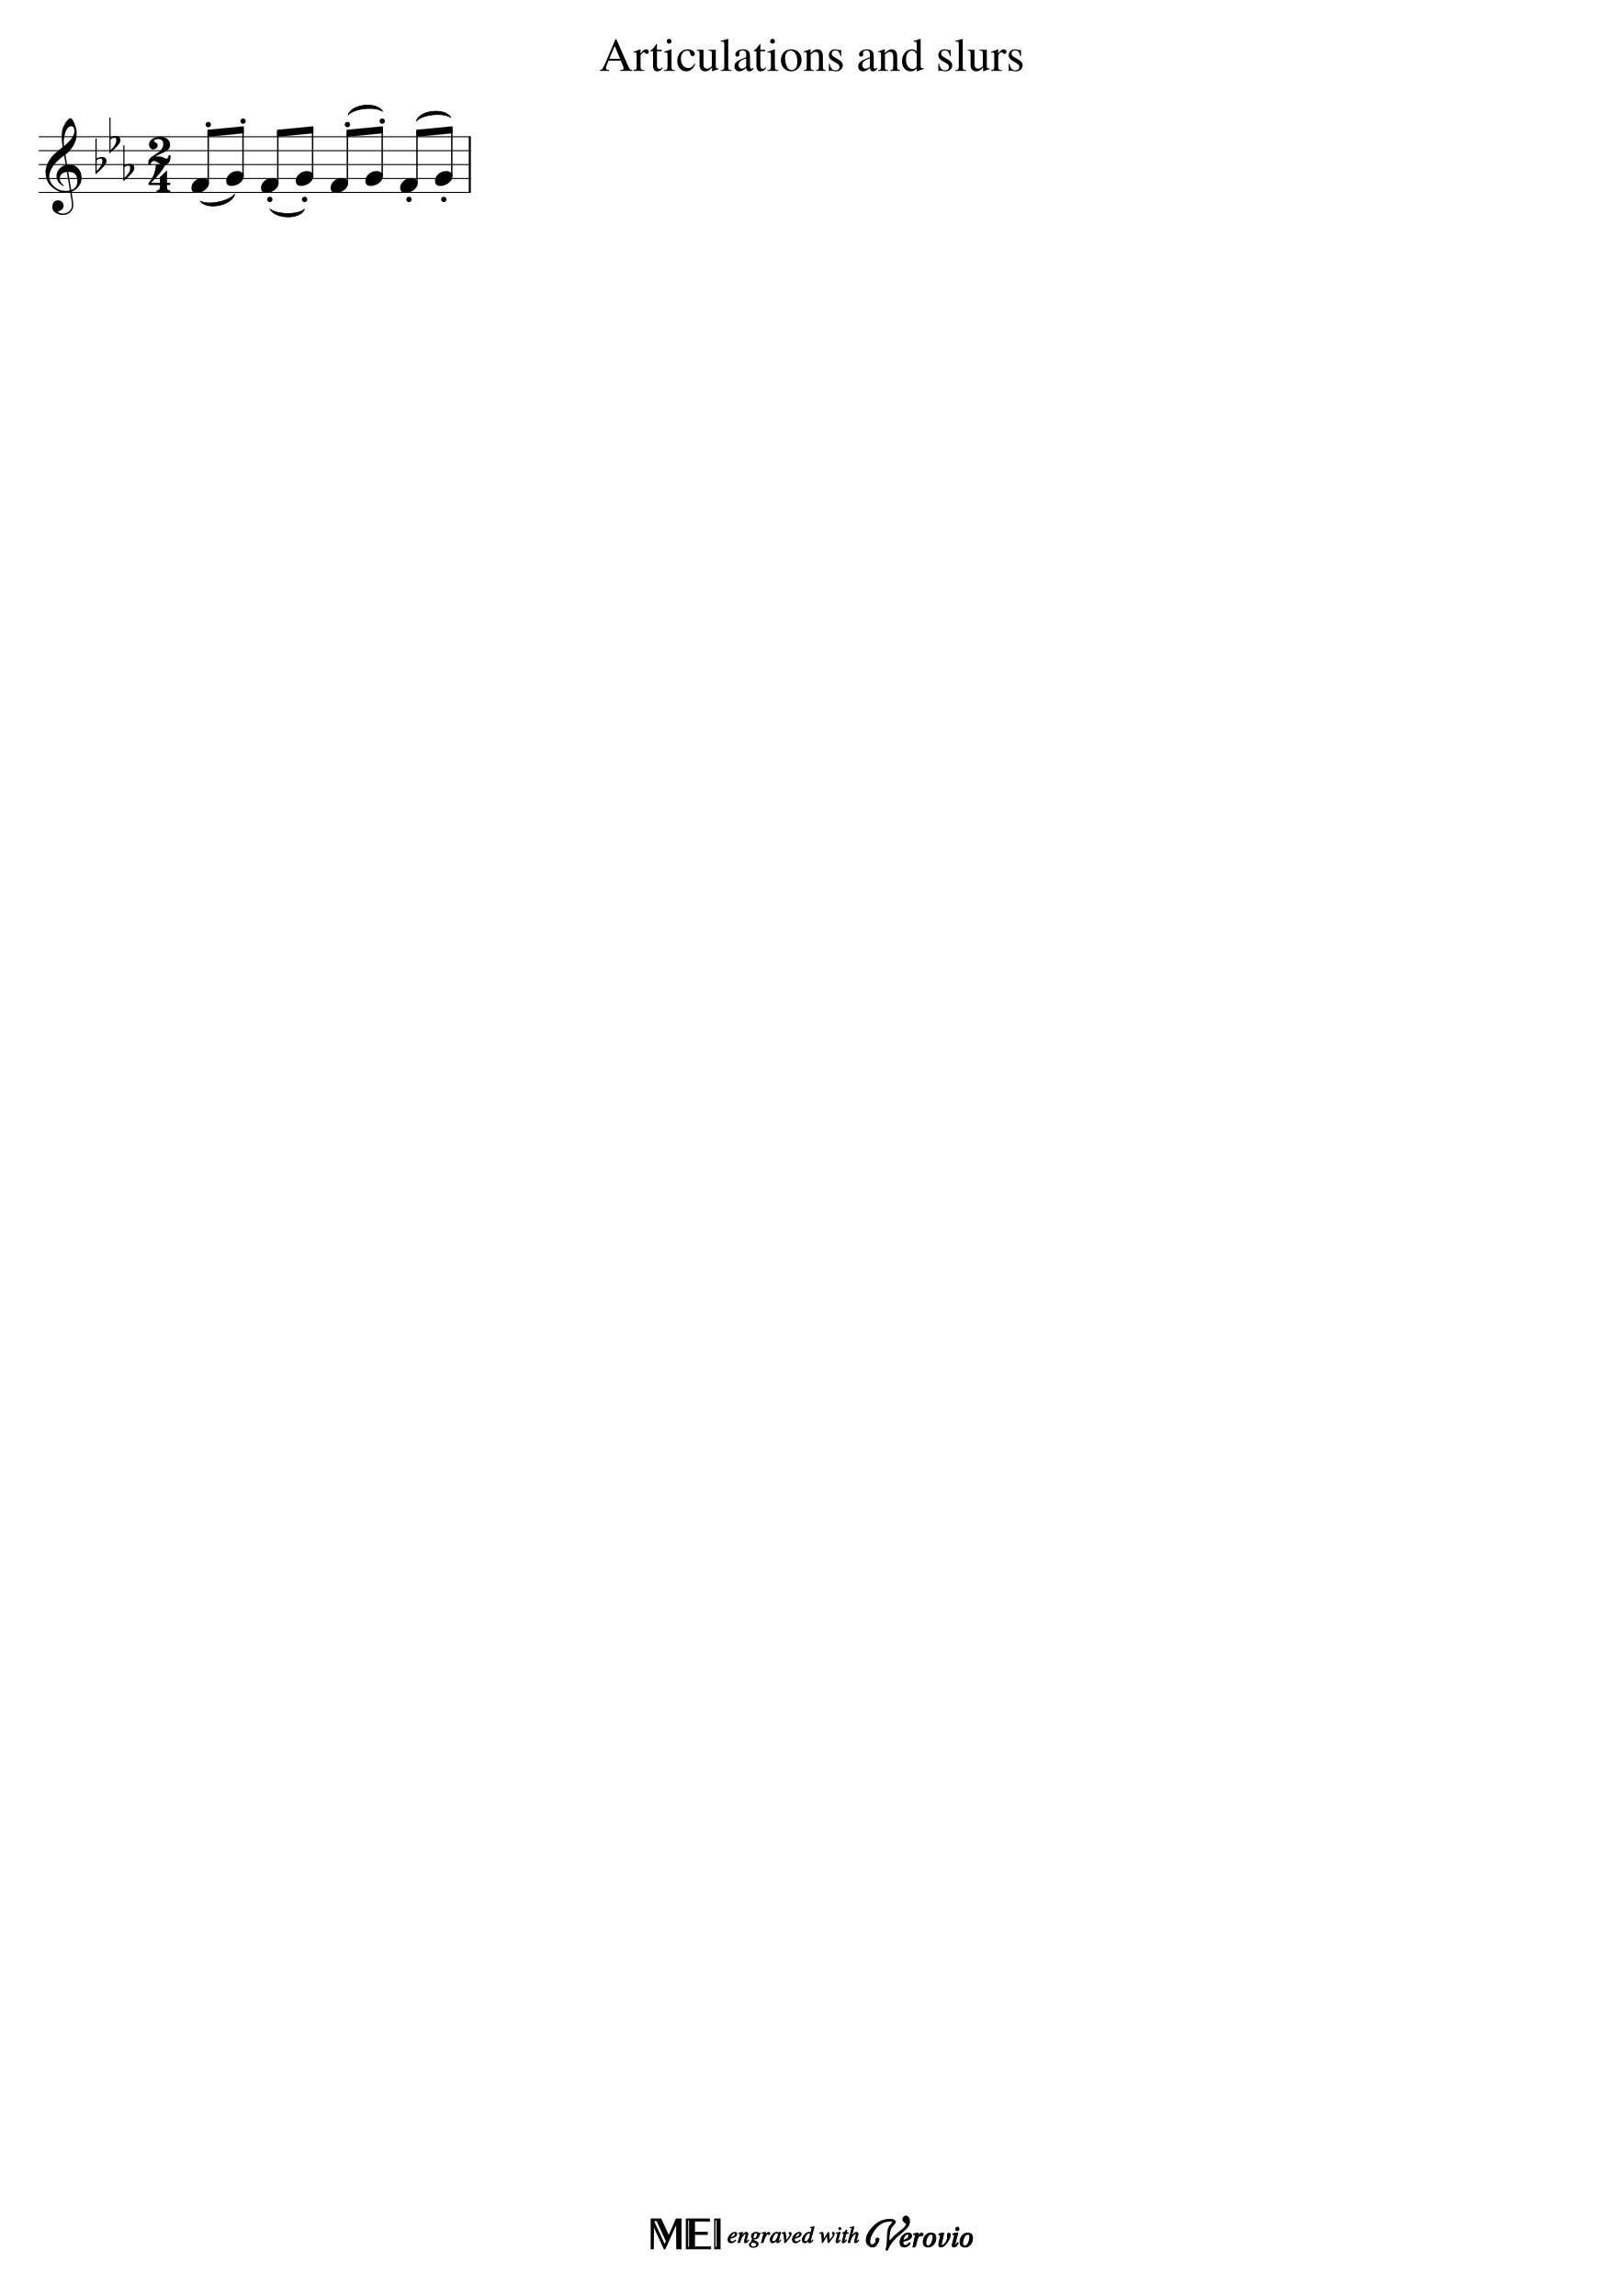
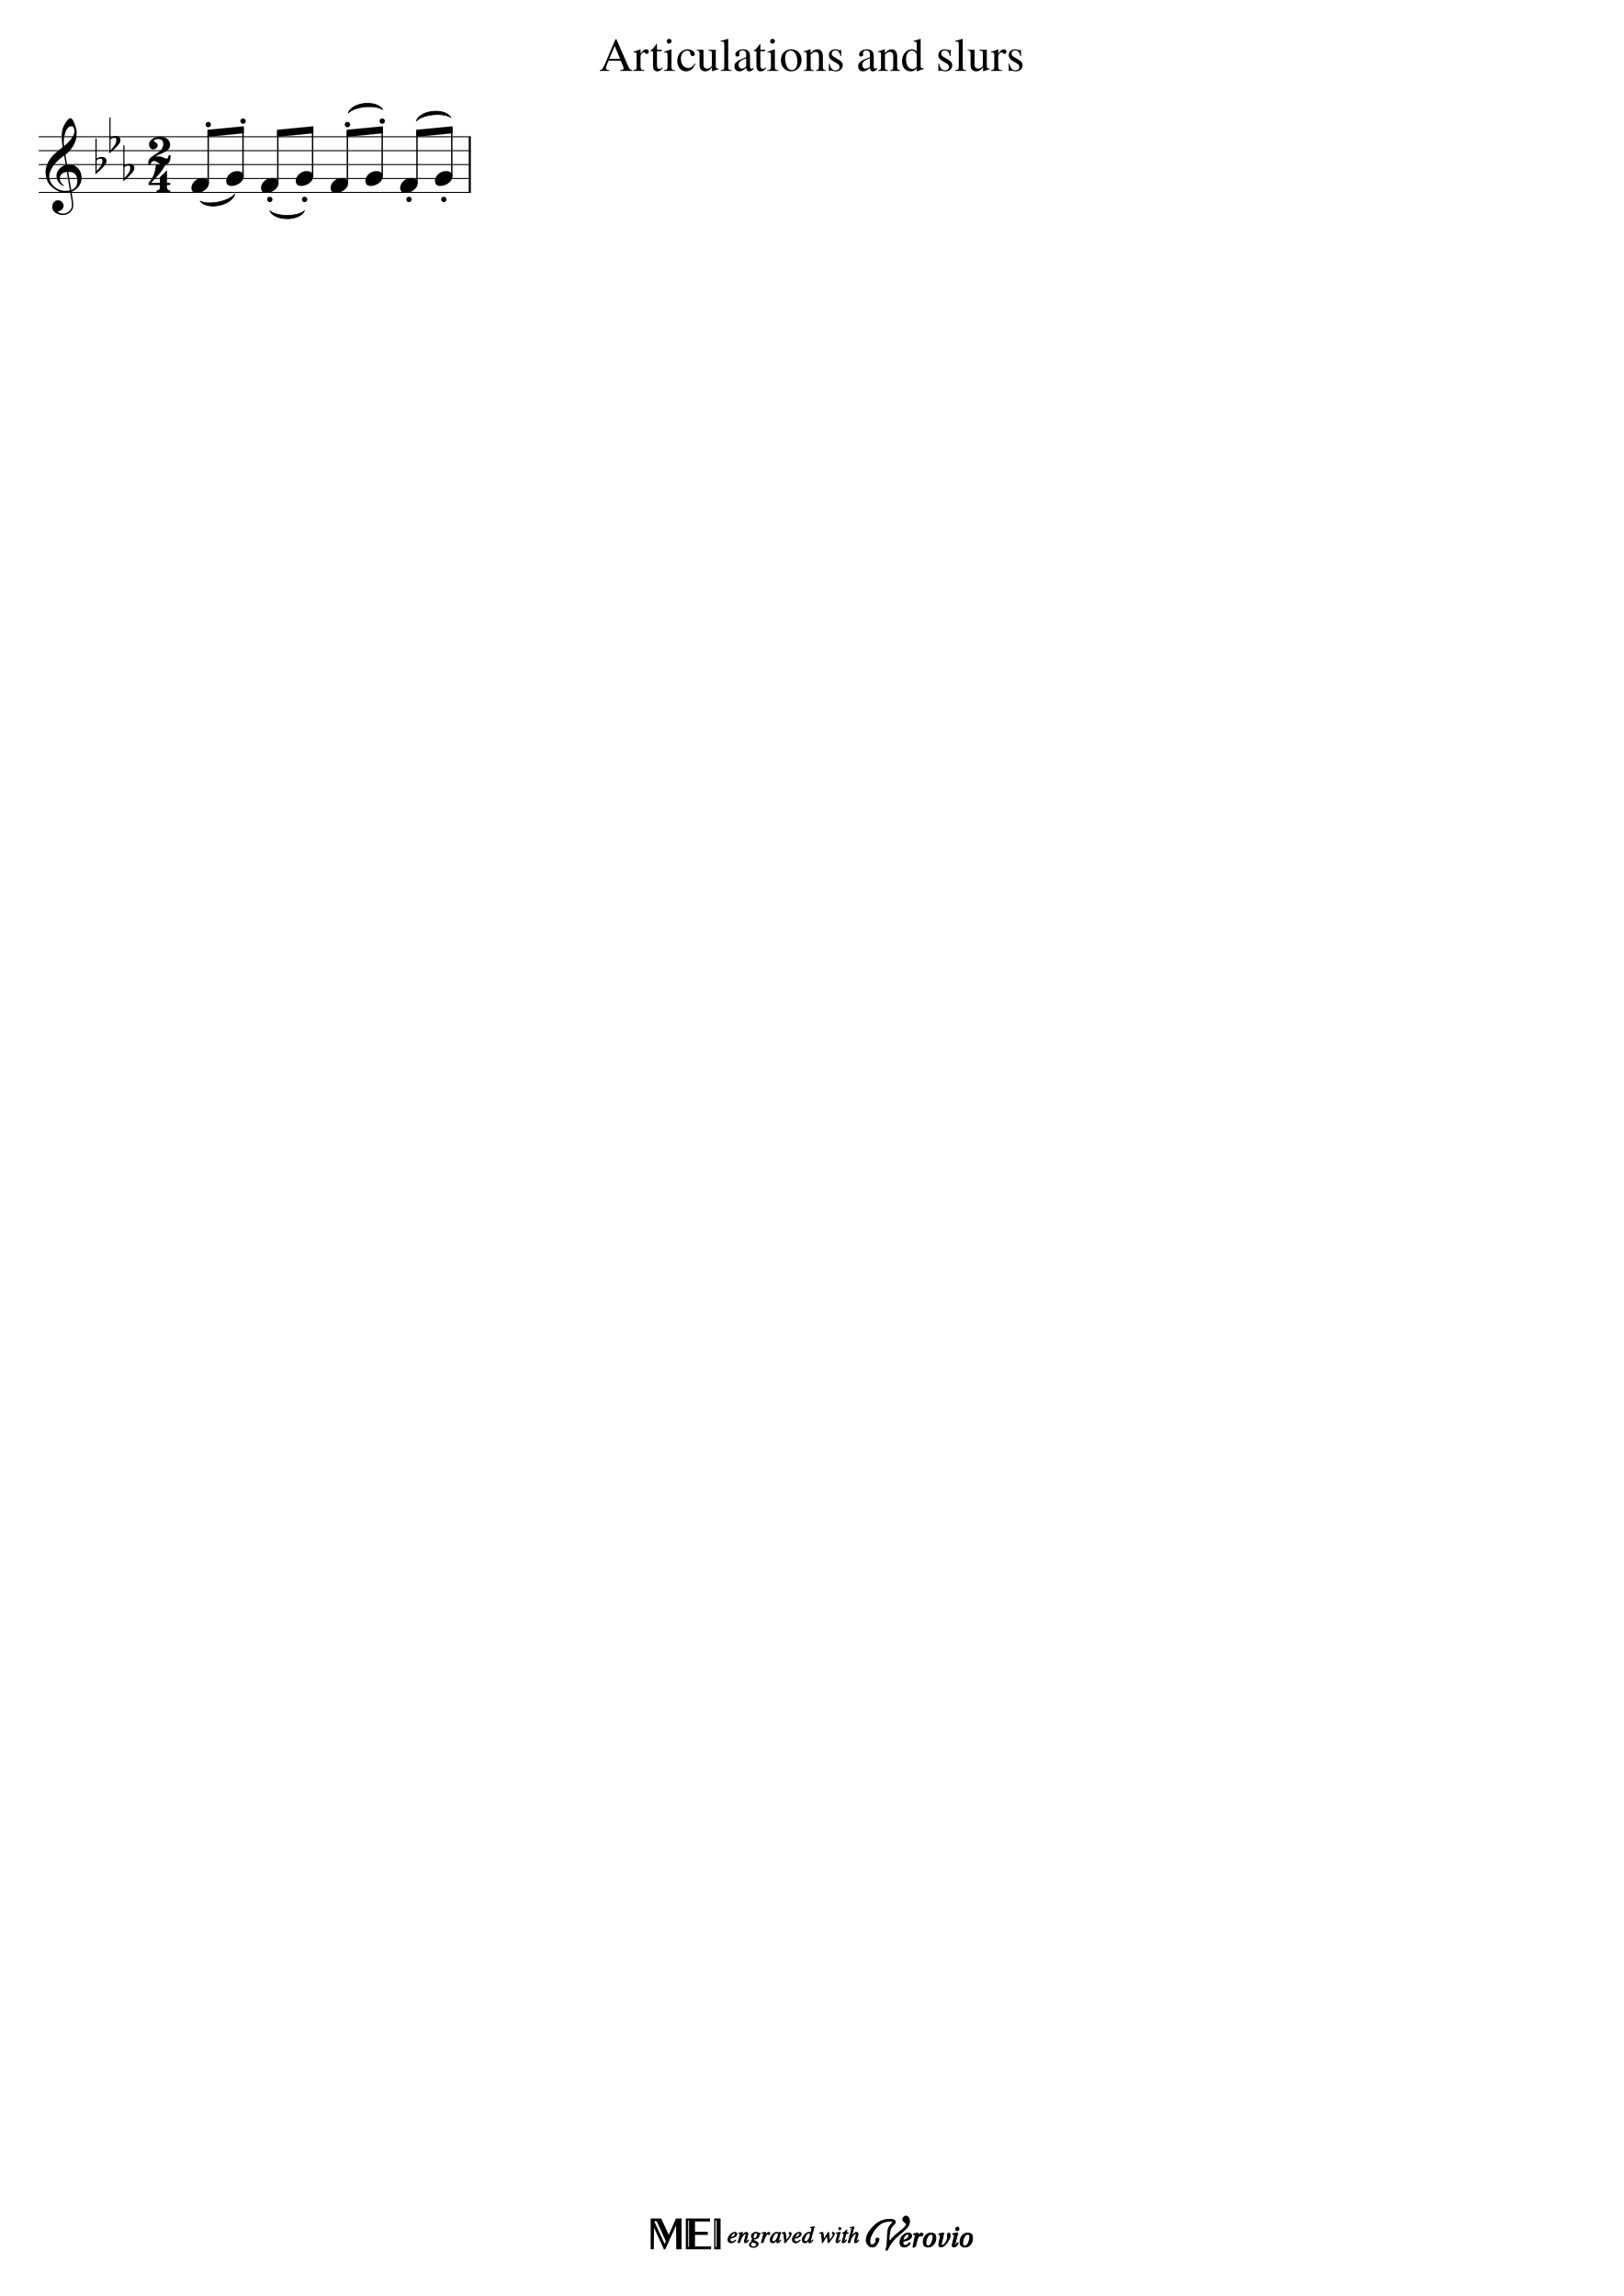
<svg xmlns="http://www.w3.org/2000/svg" xmlns:xlink="http://www.w3.org/1999/xlink" width="2100px" height="2970px" version="1.1" overflow="visible" id="docid">
  <defs>
    <g id="E050-docid">
      <path transform="scale(1,-1)" d="M441 -245c-23 -4 -48 -6 -76 -6c-59 0 -102 7 -130 20c-88 42 -150 93 -187 154c-26 44 -43 103 -48 176c0 6 -1 13 -1 19c0 54 15 111 45 170c29 57 65 106 110 148s96 85 153 127c-3 16 -8 46 -13 92c-4 43 -5 73 -5 89c0 117 16 172 69 257c34 54 64 82 89 82 c21 0 43 -30 69 -92s39 -115 41 -159v-15c0 -109 -21 -162 -67 -241c-13 -20 -63 -90 -98 -118c-13 -9 -25 -19 -37 -29l31 -181c8 1 18 2 28 2c58 0 102 -12 133 -35c59 -43 92 -104 98 -184c1 -7 1 -15 1 -22c0 -123 -87 -209 -181 -248c8 -57 17 -110 25 -162 c5 -31 6 -58 6 -80c0 -30 -5 -53 -14 -70c-35 -64 -88 -99 -158 -103c-5 0 -11 -1 -16 -1c-37 0 -72 10 -108 27c-50 24 -77 59 -80 105v11c0 29 7 55 20 76c18 28 45 42 79 44h6c49 0 93 -42 97 -87v-9c0 -51 -34 -86 -105 -106c17 -24 51 -36 102 -36c62 0 116 43 140 85 c9 16 13 41 13 74c0 20 -1 42 -5 67c-8 53 -18 106 -26 159zM461 939c-95 0 -135 -175 -135 -286c0 -24 2 -48 5 -71c50 39 92 82 127 128c40 53 60 100 60 140v8c-4 53 -22 81 -55 81h-2zM406 119l54 -326c73 25 110 78 110 161c0 7 0 15 -1 23c-7 95 -57 142 -151 142h-12 zM382 117c-72 -2 -128 -47 -128 -120v-7c2 -46 43 -99 75 -115c-3 -2 -7 -5 -10 -10c-70 33 -116 88 -123 172v11c0 68 44 126 88 159c23 17 49 29 78 36l-29 170c-21 -13 -52 -37 -92 -73c-50 -44 -86 -84 -109 -119c-45 -69 -67 -130 -67 -182v-13c5 -68 35 -127 93 -176 s125 -73 203 -73c25 0 50 3 75 9c-19 111 -36 221 -54 331z" />
    </g>
    <g id="E260-docid">
      <path transform="scale(1,-1)" d="M20 110c32 16 54 27 93 27c26 0 35 -3 54 -13c13 -7 24 -20 27 -38l4 -25c0 -28 -16 -57 -45 -89c-23 -25 -39 -44 -65 -68l-88 -79v644h20v-359zM90 106c-32 0 -48 -10 -70 -29v-194c31 31 54 59 71 84c21 32 32 59 32 84c0 9 1 16 1 20c0 14 -3 21 -11 30l-8 3z" />
    </g>
    <g id="E082-docid">
      <path transform="scale(1,-1)" d="M124 -185c-18 0 -55 -14 -65 -65h-36l-3 30c0 25 6 45 18 63c11 19 22 30 39 43l121 82l37 29c15 11 27 29 38 54c12 24 18 47 18 70c0 40 -19 88 -94 88c-25 0 -32 0 -50 -8c-14 -5 -23 -12 -26 -22c3 -9 7 -15 10 -18l24 -17c12 -7 17 -11 27 -21c5 -7 7 -16 7 -27 c0 -12 0 -57 -79 -74c-30 0 -76 26 -76 94c0 66 81 135 197 135c72 0 181 -32 181 -150c0 -53 -32 -95 -113 -133l-91 -41c-26 -11 -45 -23 -57 -37l49 7c84 0 115 -41 148 -41c20 0 33 20 39 61h35c0 -152 -68 -168 -114 -168c-17 0 -65 0 -79 7h10l-28 17 c-49 37 -69 40 -87 42z" />
    </g>
    <g id="E084-docid">
      <path transform="scale(1,-1)" d="M20 -78c84 97 114 180 134 329h170c-13 -32 -82 -132 -99 -151l-84 -97c-33 -36 -59 -63 -80 -81h162v102l127 123v-225h57v-39h-57v-34c0 -43 19 -65 57 -65v-34h-244v36c48 0 60 26 60 70v27h-203v39z" />
    </g>
    <g id="E0A4-docid">
      <path transform="scale(1,-1)" d="M0 -39c0 68 73 172 200 172c66 0 114 -37 114 -95c0 -84 -106 -171 -218 -171c-64 0 -96 30 -96 94z" />
    </g>
    <g id="E4A2-docid">
      <path transform="scale(1,-1)" d="M0 48c0 26 22 48 48 48s48 -22 48 -48s-22 -48 -48 -48s-48 22 -48 48z" />
    </g>
    <g id="E4A3-docid">
      <path transform="scale(1,-1)" d="M0 -48c0 26 22 48 48 48s48 -22 48 -48s-22 -48 -48 -48s-48 22 -48 48z" />
    </g>
  </defs>
  <style type="text/css">#docid g.ending, #docid g.fing, #docid g.reh, #docid g.tempo {font-weight:bold;}#docid g.dir, #docid g.dynam, #docid g.mNum {font-style:italic;}#docid g.label {font-weight:normal;}#docid ellipse, #docid path, #docid polygon, #docid polyline, #docid rect {stroke:currentColor}</style>
  <svg class="definition-scale" color="black" font-family="Times, serif" viewBox="0 0 21000 29700">
    <g class="page-margin" transform="translate(500, 500)">
      <g id="iJ6YNS9" class="mdiv pageMilestone" />
      <g id="j6ERYJ7" class="score pageMilestone" />
      <g id="p3ML2DR" class="system">
        <g id="yA42GYL" class="section systemMilestone" />
        <g id="p1KEW28H" class="measure">
          <g id="qMAVTA3" class="staff">
            <path d="M0 1269 L5589 1269" stroke-width="13" />
            <path d="M0 1449 L5589 1449" stroke-width="13" />
            <path d="M0 1629 L5589 1629" stroke-width="13" />
            <path d="M0 1809 L5589 1809" stroke-width="13" />
            <path d="M0 1989 L5589 1989" stroke-width="13" />
            <g id="pLSTVLC" class="clef">
              <use xlink:href="#E050-docid" transform="translate(90, 1809) scale(0.72, 0.72)" />
            </g>
            <g id="r1MA0XPB" class="keySig">
              <g id="tBMMSGZ" class="keyAccid">
                <use xlink:href="#E260-docid" transform="translate(735, 1629) scale(0.72, 0.72)" />
              </g>
              <g id="v1OMQ597" class="keyAccid">
                <use xlink:href="#E260-docid" transform="translate(915, 1359) scale(0.72, 0.72)" />
              </g>
              <g id="x1EA8QPV" class="keyAccid">
                <use xlink:href="#E260-docid" transform="translate(1095, 1719) scale(0.72, 0.72)" />
              </g>
            </g>
            <g id="zOVXLBT" class="meterSig">
              <use xlink:href="#E082-docid" transform="translate(1403, 1449) scale(0.72, 0.72)" />
              <use xlink:href="#E084-docid" transform="translate(1408, 1809) scale(0.72, 0.72)" />
            </g>
            <g id="r1PB2UON" class="layer">
              <g id="s1PQPUF4" class="beam">
                <polygon points="2184,1179 2652,1134 2652,1224 2184,1269" />
                <g id="n1" class="note">
                  <g class="notehead">
                    <use xlink:href="#E0A4-docid" transform="translate(1976, 1899) scale(0.72, 0.72)" />
                  </g>
                  <g id="y1K98ZB7" class="stem">
                    <path d="M2193 1871 L2193 1197" stroke-width="18" />
                  </g>
                  <g id="u14YPAFV" class="artic">
                    <use xlink:href="#E4A2-docid" transform="translate(2159, 1146) scale(0.72, 0.72)" />
                  </g>
                </g>
                <g id="n2" class="note">
                  <g class="notehead">
                    <use xlink:href="#E0A4-docid" transform="translate(2426, 1809) scale(0.72, 0.72)" />
                  </g>
                  <g id="z1M5W8JL" class="stem">
                    <path d="M2643 1781 L2643 1152" stroke-width="18" />
                  </g>
                  <g id="w1I5DK26" class="artic">
                    <use xlink:href="#E4A2-docid" transform="translate(2609, 1101) scale(0.72, 0.72)" />
                  </g>
                </g>
              </g>
              <g id="xQSQG56" class="beam">
                <polygon points="3084,1179 3552,1134 3552,1224 3084,1269" />
                <g id="n3" class="note">
                  <g class="notehead">
                    <use xlink:href="#E0A4-docid" transform="translate(2876, 1899) scale(0.72, 0.72)" />
                  </g>
                  <g id="aA571PQ" class="stem">
                    <path d="M3093 1871 L3093 1197" stroke-width="18" />
                  </g>
                  <g id="z1XZBIJA" class="artic">
                    <use xlink:href="#E4A3-docid" transform="translate(2955, 2045) scale(0.72, 0.72)" />
                  </g>
                </g>
                <g id="n4" class="note">
                  <g class="notehead">
                    <use xlink:href="#E0A4-docid" transform="translate(3326, 1809) scale(0.72, 0.72)" />
                  </g>
                  <g id="bGR56S9" class="stem">
                    <path d="M3543 1781 L3543 1152" stroke-width="18" />
                  </g>
                  <g id="b4Y5DFV" class="artic">
                    <use xlink:href="#E4A3-docid" transform="translate(3405, 2045) scale(0.72, 0.72)" />
                  </g>
                </g>
              </g>
              <g id="cNFAQML" class="beam">
                <polygon points="3984,1179 4452,1134 4452,1224 3984,1269" />
                <g id="n5" class="note">
                  <g class="notehead">
                    <use xlink:href="#E0A4-docid" transform="translate(3776, 1899) scale(0.72, 0.72)" />
                  </g>
                  <g id="c10PAP45" class="stem">
                    <path d="M3993 1871 L3993 1197" stroke-width="18" />
                  </g>
                  <g id="e36A7UB" class="artic">
                    <use xlink:href="#E4A2-docid" transform="translate(3959, 1146) scale(0.72, 0.72)" />
                  </g>
                </g>
                <g id="n6" class="note">
                  <g class="notehead">
                    <use xlink:href="#E0A4-docid" transform="translate(4226, 1809) scale(0.72, 0.72)" />
                  </g>
                  <g id="dPPZBXY" class="stem">
                    <path d="M4443 1781 L4443 1152" stroke-width="18" />
                  </g>
                  <g id="g17JWEWV" class="artic">
                    <use xlink:href="#E4A2-docid" transform="translate(4409, 1101) scale(0.72, 0.72)" />
                  </g>
                </g>
              </g>
              <g id="h11BYRB0" class="beam">
                <polygon points="4884,1179 5352,1134 5352,1224 4884,1269" />
                <g id="n7" class="note">
                  <g class="notehead">
                    <use xlink:href="#E0A4-docid" transform="translate(4676, 1899) scale(0.72, 0.72)" />
                  </g>
                  <g id="e6C4ZMJ" class="stem">
                    <path d="M4893 1871 L4893 1197" stroke-width="18" />
                  </g>
                  <g id="j180F7IU" class="artic">
                    <use xlink:href="#E4A3-docid" transform="translate(4755, 2045) scale(0.72, 0.72)" />
                  </g>
                </g>
                <g id="n8" class="note">
                  <g class="notehead">
                    <use xlink:href="#E0A4-docid" transform="translate(5126, 1809) scale(0.72, 0.72)" />
                  </g>
                  <g id="fA9N9Z2" class="stem">
                    <path d="M5343 1781 L5343 1152" stroke-width="18" />
                  </g>
                  <g id="l168SLSU" class="artic">
                    <use xlink:href="#E4A3-docid" transform="translate(5205, 2045) scale(0.72, 0.72)" />
                  </g>
                </g>
              </g>
            </g>
          </g>
          <g id="m1I1R6XU" class="slur">
            <path d="M2089,2101 C2196,2159 2457,2106 2537,2011 C2498,2159 2179,2223 2089,2101" stroke-width="9" stroke-linecap="round" stroke-linejoin="round" />
          </g>
          <g id="n3L1BSY" class="slur">
-             <path d="M2989,2204 C3101,2282 3362,2279 3438,2204 C3396,2337 3075,2344 2989,2204" stroke-width="9" stroke-linecap="round" stroke-linejoin="round" />
+             <path d="M2989,2226 C3082,2306 3345,2306 3439,2226 C3374,2364 3053,2364 2989,2226" stroke-width="9" stroke-linecap="round" stroke-linejoin="round" />
          </g>
          <g id="oYFJ0C6" class="slur">
-             <path d="M4002,987 C4049,843 4373,811 4450,942 C4348,873 4086,899 4002,987" stroke-width="9" stroke-linecap="round" stroke-linejoin="round" />
+             <path d="M4002,964 C4049,820 4373,788 4450,919 C4348,850 4086,876 4002,964" stroke-width="9" stroke-linecap="round" stroke-linejoin="round" />
          </g>
          <g id="p6KLLMO" class="slur">
            <path d="M4884,1066 C4931,922 5255,890 5332,1021 C5230,952 4968,978 4884,1066" stroke-width="9" stroke-linecap="round" stroke-linejoin="round" />
          </g>
          <g id="o1RTEB7A" class="barLine">
            <path d="M5576 1269 L5576 1989" stroke-width="27" />
          </g>
        </g>
        <g id="z14DBQNG" class="systemMilestoneEnd yA42GYL" />
      </g>
      <g id="a1QJ4FU1" class="pageMilestoneEnd j6ERYJ7" />
      <g id="b1XSZE2H" class="pageMilestoneEnd iJ6YNS9" />
      <g id="i123OHXR" class="pgHead autogenerated">
        <text font-size="0px">
          <tspan id="jQFEFEK" class="rend" x="10000" y="417" text-anchor="middle">
            <tspan id="kOVASEE" class="rend">
              <tspan id="l1I7OPR1" class="text">
                <tspan font-size="607px">Articulations and slurs</tspan>
              </tspan>
            </tspan>
          </tspan>
        </text>
      </g>
      <g id="c1IEYM10" class="pgFoot autogenerated">
        <g id="dIZDUHE" class="fig">
          <g class="svg" transform="translate(7750, 28099) scale(10, 10)">
            <g>
              <path fill="#000000" d="M 17.113,49.265 V 10.368 h 12.697 c 3.289,7.337 6.713,14.61 10.127,21.889 3.42,-7.485 6.256,-14.205 9.589,-21.91 2.436,0.104 4.317,0.085 6.484,-0.058 V 49.264 H 50.274 C 50.145,38.356 50.016,27.448 49.887,16.54 45.003,27.315 39.967,38.434 35.084,49.209 34.679,49.344 34.427,49.136 34.022,49.271 29.466,39.331 24.91,29.391 20.354,19.451 20.224,29.389 20.095,39.327 19.965,49.264 H 17.113 Z M 36.754,39.325 C 32.721,30.513 28.688,21.701 24.655,12.889 22.531,12.751 22.657,12.71 20.714,12.814 v 0.966 c 4.613,9.998 9.609,20.749 13.873,30.082 0.722,-1.513 1.445,-3.025 2.167,-4.538 z m 25.738,9.94 c 0,-12.966 0,-25.931 0,-38.897 10.084,0 20.169,0 30.253,0 0,0.96 0,1.921 0,2.881 -6.483,0 -12.966,0 -19.448,0 0,4.802 0,9.604 0,14.406 5.522,0 11.045,0 16.567,0 0,0.96 0,1.921 0,2.881 -5.522,0 -11.045,0 -16.567,0 0,5.282 0,10.565 0,15.847 6.963,0 13.926,0 20.889,0 0,0.96 0,1.921 0,2.881 -10.565,0 -21.129,0 -31.694,0 z m 4.322,-2.161 c 0,-11.765 0,-23.53 0,-35.295 -0.72,0 -1.441,0 -2.161,0 0,11.765 0,23.53 0,35.295 0.72,0 1.441,0 2.161,0 z m 32.414,2.161 c 0,-12.966 0,-25.931 0,-38.897 2.401,0 4.802,0 7.203,0 0,12.966 0,25.931 0,38.897 -2.401,0 -4.802,0 -7.203,0 z m 2.881,-2.161 c 0,-11.765 0,-23.53 0,-35.295 -0.72,0 -1.441,0 -2.161,0 0,11.765 0,23.53 0,35.295 0.72,0 1.441,0 2.161,0 z" />
              <path fill="#000000" d="m 346.3,6.7 c -3.1,0.5 -4.9,4.4 -2.7,6.8 1.2,1.4 2.7,2.4 4.1,3.5 -2.4,5.3 -7.7,8.3 -11.9,12.1 -3.7,2.8 -7,6.2 -9.7,9.9 -2.2,-0.8 -0.915,-7.719 -0.627,-9.5 0.288,-1.781 0.727,-6.4 2.927,-8.7 1.3,-1.9 3,-3.5 4.5,-5.2 1.2,-3.4 -3.2,-4.9 -5.8,-4.6 -7.3,-0.5 -14.6,2 -20,6.8 -5,4.6 -10,10.1 -11.5,17 -0.9,3.5 -0.2,7.5 2.8,9.9 2.5,2.8 7.4,2.9 9.8,-0.2 1.7,-2.3 3.2,-4.8 3.8,-7.6 -0.1,-2.6 -4.4,-2.3 -4.3,0.2 1.2,2.4 -0.9,4.7 -2.7,6.2 -1.7,0.9 -4.7,0.7 -4.8,-1.7 -1,-5.8 2.1,-11.3 5.2,-16.1 4,-5.8 9.8,-11.2 17.2,-11.8 1.6,0 8.1,-1.2 6.8,1.4 -2.8,2.8 -5.6,6.1 -6,10.3 -1.6,7.7 0.1,15.7 -2.3,23.2 -1.1,3.9 2,2.6 2.5,0.2 3.3,-7.4 8.9,-13.4 15.1,-18.5 4.2,-3.9 9.5,-7.1 11.9,-12.6 1.3,-3.6 1.2,-9 -2.7,-10.9 -0.504,-0.177 -1.07,-0.165 -1.6,-0.1 z m 66,14.5 c -2,0.8 -1.8,4.9 0.8,4.4 3.4,0.4 2.9,-6.2 -0.8,-4.4 z m 0.6,7.3 c -1.3,0.5 -7.6,0.5 -5.4,2.2 4,-0.3 0.7,4.5 0.6,6.7 -0.4,2.9 -2.4,5.9 -1.2,8.8 2.7,1.7 5.6,-0.8 6.8,-3.2 1.6,-1.4 -0.5,-3 -1.2,-0.9 -0.4,0.8 -2.4,3.5 -2.6,1.8 1.1,-5 2.7,-9.9 3.9,-14.9 l -0.1,-0.5 h -0.9 z m -65.1,0.2 c -6.5,1.6 -10.5,9.5 -8.2,15.7 2.1,3.4 7.4,2.9 10.1,0.4 2,-0.2 3.6,-5.3 1,-3.4 -1.4,2 -4,4.2 -6.5,2.8 -2.2,-1.9 -1.9,-5.7 1.7,-5.3 3.1,-0.9 6.9,-2.1 8.1,-5.5 0.9,-2.7 -1.6,-5.2 -4.3,-4.8 h -1.1 -0.7 z m 13.6,0 c -2.2,0 -8.5,1.8 -2.9,2.3 0.9,1.9 -1,4.9 -1.1,7.2 -0.5,2.9 -1.4,5.7 -1.7,8.7 3.7,0.7 3.8,-2.6 4.4,-5.3 0.9,-3.3 1.6,-7 4.1,-9.5 2.4,1.6 6.8,-0.7 3.7,-3.4 -2.9,-0.5 -4.8,2.4 -6.2,4.3 0,-1.2 2.4,-5 -0.2,-4.3 z m 15.8,0 c -6.4,1.3 -9.6,9.1 -7.7,14.9 1.9,4 7.7,3.9 11,1.7 4.1,-3 6,-8.9 4.4,-13.7 -1.3,-3 -4.8,-3.2 -7.6,-3 z m 17,0 c -2.3,0 -8.8,1.9 -3,2.4 0.4,2.5 -1,5.7 -1.4,8.4 -0.7,2.4 -1.8,7.5 2.1,7.2 3.8,-0.1 6.5,-3.5 8.5,-6.3 2,-3.2 4.5,-7 3.3,-10.9 -3.7,-3 -3.6,2.6 -3.1,5.1 -0.7,3.8 -2.7,7.9 -6.2,9.8 -3.6,0.6 -1,-4.3 -0.8,-6.1 0.6,-3.2 1.6,-6.3 1.9,-9.5 h -1.1 z m 30.6,0 c -6.3,1.2 -9.5,8.9 -7.8,14.7 1.5,4 7.2,4.2 10.5,2.4 4.6,-2.8 6.6,-9.3 4.8,-14.3 -1.4,-2.8 -4.8,-3 -7.5,-2.8 z m -75.4,1.7 c 2.1,1.5 0.2,4.7 -1.6,5.7 -1.1,0.4 -5.5,3.4 -4.6,0.7 0.8,-2.7 2.2,-6.2 5.3,-6.6 l 0.9,0.1 z m 30.8,0 c 2.6,1.5 1.3,5.2 0.8,7.6 -0.8,2.7 -1.9,5.9 -4.7,7.1 -5.1,0.8 -4,-5.8 -2.8,-8.8 1,-2.8 3,-6.8 6.7,-5.8 z m 47.1,-0.1 c 2.9,0.7 2,4.7 1.5,6.8 -0.7,3 -1.8,6.7 -5,8 -4.7,0.8 -4,-5.1 -3,-7.9 0.9,-3 2.7,-7.3 6.5,-6.8 z" />
              <g>
                <path d="m 116.566,37.118 q 0,-3.252 2.93,-6.299 2.9,-3.047 5.991,-3.047 1.143,0 1.816,0.527 0.674,0.527 0.674,1.567 0,2.109 -2.476,3.618 -2.461,1.494 -5.186,1.831 l -0.835,0.103 q -0.19,0.601 -0.264,0.967 -0.073,0.352 -0.073,0.894 0,1.289 0.835,2.007 0.85,0.718 2.007,0.718 1.099,0 2.329,-0.732 0.703,-0.425 2.036,-1.523 l 0.381,0.337 q -0.659,0.835 -1.89,1.714 -2.183,1.567 -4.38,1.567 -1.553,0 -2.725,-1.099 -1.172,-1.099 -1.172,-3.149 z m 3.12,-2.358 q 2.798,-0.41 4.556,-1.963 Q 126,31.229 126,29.691 q 0,-0.557 -0.264,-0.879 -0.264,-0.337 -0.776,-0.337 -0.952,0 -1.875,0.82 -0.908,0.806 -1.641,1.831 -0.776,1.201 -1.23,2.3 -0.249,0.586 -0.527,1.333 z" />
                <path d="m 129.472,41 2.534,-9.053 q 0.322,-1.143 0.366,-1.377 0.059,-0.249 0.059,-0.527 0,-0.425 -0.249,-0.659 -0.234,-0.249 -0.938,-0.249 -0.176,0 -0.352,0.029 -0.161,0.015 -0.366,0.044 v -0.498 q 0.952,-0.146 1.348,-0.22 0.41,-0.073 0.879,-0.176 l 2.622,-0.571 q 0.088,0.059 0.117,0.132 l -1.948,6.299 q 1.787,-2.739 2.988,-4.072 2.109,-2.358 3.779,-2.358 0.645,0 1.113,0.249 0.894,0.483 0.894,1.743 0,0.352 -0.073,0.732 -0.073,0.381 -0.19,0.82 l -1.919,7.017 q -0.059,0.22 -0.132,0.542 -0.073,0.308 -0.073,0.439 0,0.22 0.103,0.396 0.103,0.176 0.337,0.176 0.381,0 0.879,-0.439 0.498,-0.454 1.626,-1.919 l 0.425,0.381 q -1.201,1.626 -1.904,2.285 -1.201,1.157 -2.3,1.157 -0.498,0 -0.967,-0.322 -0.454,-0.337 -0.454,-1.201 0,-0.249 0.029,-0.527 0.044,-0.278 0.103,-0.483 l 1.846,-7.119 q 0.146,-0.586 0.19,-0.952 0.059,-0.381 0.059,-0.542 0,-0.352 -0.176,-0.601 -0.161,-0.264 -0.586,-0.264 -1.099,0 -2.769,1.992 -0.981,1.187 -1.992,2.827 -0.776,1.274 -1.23,2.49 Q 132.709,37.821 131.742,41 Z" />
                <path d="m 149.13,33.5 q 0,0.908 0.278,1.45 0.469,0.894 1.685,0.894 1.318,0 2.344,-1.67 1.04,-1.685 1.04,-3.706 0,-0.967 -0.425,-1.509 -0.425,-0.557 -1.274,-0.557 -1.641,0 -2.651,1.743 -0.996,1.743 -0.996,3.354 z m 0.513,13.066 q 1.743,0 2.886,-0.835 1.157,-0.835 1.157,-1.992 0,-0.879 -0.601,-1.479 -0.322,-0.322 -1.04,-0.688 -0.601,-0.293 -2.036,-0.835 -1.421,-0.557 -1.641,-0.557 -0.381,0 -1.479,1.011 -1.099,1.025 -1.099,2.314 0,1.948 1.685,2.681 0.879,0.381 2.168,0.381 z m -5.479,-2.681 q 0,-1.099 0.835,-2.095 0.85,-0.981 2.681,-1.963 -0.366,-0.234 -0.601,-0.483 -0.234,-0.264 -0.234,-0.688 0,-0.601 0.835,-1.377 0.469,-0.439 1.523,-1.157 -0.938,-0.352 -1.611,-0.996 -0.82,-0.864 -0.82,-2.241 0,-2.212 1.729,-3.677 1.729,-1.465 4.277,-1.465 1.333,0 2.256,0.425 0.923,0.41 1.084,0.688 h 1.978 v 1.172 h -1.494 q 0.088,0.322 0.132,0.586 0.044,0.264 0.044,0.747 0,2.373 -1.846,3.735 -1.831,1.362 -3.955,1.362 -0.22,0 -0.41,-0.015 -0.19,-0.029 -0.469,-0.088 -0.22,0 -0.601,0.425 -0.396,0.425 -0.396,0.762 0,0.498 3.223,1.699 3.208,1.216 3.208,3.56 0,1.758 -1.611,3.076 -1.611,1.333 -4.863,1.333 -2.256,0 -3.574,-0.967 -1.318,-0.967 -1.318,-2.358 z" />
                <path d="m 165.038,27.67 q 0.132,0 0.176,0.088 0.059,0.073 0.059,0.176 -0.015,0.146 -0.029,0.22 l -1.465,5.669 0.322,-0.63 q 1.055,-2.065 2.461,-3.765 1.421,-1.714 2.695,-1.714 0.688,0 1.055,0.454 0.381,0.454 0.381,1.04 0,0.659 -0.381,1.099 -0.366,0.425 -1.025,0.425 -0.454,0 -0.688,-0.176 -0.234,-0.176 -0.366,-0.41 l -0.176,-0.322 q -0.059,-0.088 -0.146,-0.132 -0.073,-0.059 -0.19,-0.059 -0.571,0 -1.655,1.597 -1.069,1.597 -1.919,3.457 -0.513,1.128 -1.143,2.988 Q 162.606,38.847 161.947,41 h -2.256 l 2.432,-8.818 q 0.205,-0.762 0.322,-1.362 0.132,-0.601 0.132,-0.981 0,-0.439 -0.22,-0.674 -0.22,-0.234 -0.762,-0.234 -0.176,0 -0.439,0.029 -0.264,0.029 -0.63,0.073 v -0.483 l 0.586,-0.117 q 1.143,-0.234 2.49,-0.498 1.362,-0.264 1.436,-0.264 z" />
                <path d="m 181.518,30.424 q 0,-1.055 -0.483,-1.553 -0.483,-0.498 -1.172,-0.498 -2.388,0 -4.438,3.662 -1.802,3.223 -1.802,5.552 0,1.172 0.498,1.714 0.513,0.527 1.26,0.527 2.212,0 4.263,-3.56 1.875,-3.237 1.875,-5.845 z m -1.831,-2.71 q 1.157,0 1.787,0.601 0.337,0.322 0.527,0.85 l 0.073,0.205 0.322,-1.113 q 0.059,-0.19 0.103,-0.249 0.044,-0.073 0.205,-0.088 l 1.655,-0.19 q 0.132,0 0.146,0.059 0.029,0.044 0,0.176 -0.059,0.19 -0.088,0.308 -0.029,0.103 -0.088,0.308 l -1.348,5.244 q -0.439,1.714 -0.747,2.959 -0.542,2.256 -0.542,2.578 0,0.205 0.103,0.308 0.117,0.088 0.278,0.088 0.132,0 0.278,-0.088 0.161,-0.088 0.381,-0.264 l 0.249,-0.205 q 0.117,-0.103 0.264,-0.234 0.146,-0.146 0.352,-0.352 l 0.908,-0.938 0.352,0.308 q -1.523,1.948 -2.446,2.651 -0.923,0.688 -1.758,0.688 -0.542,0 -0.85,-0.381 -0.293,-0.381 -0.293,-0.952 0,-0.527 0.19,-1.509 0.205,-0.996 0.396,-1.67 -0.264,0.439 -0.894,1.289 -0.615,0.835 -1.523,1.626 -1.069,0.952 -2.051,1.348 -0.762,0.264 -1.465,0.264 -1.187,0 -2.153,-0.967 -0.967,-0.981 -0.967,-2.769 0,-3.076 2.754,-6.416 2.842,-3.472 5.889,-3.472 z" />
                <path d="m 196.664,27.772 q 0.82,0 1.26,0.586 0.439,0.586 0.439,1.333 0,1.978 -3.911,6.929 -3.706,4.702 -4.438,4.702 -0.22,0 -0.293,-0.601 -0.044,-0.337 -0.044,-1.143 0,-0.981 -0.19,-3.325 -0.19,-2.344 -0.366,-3.472 -0.366,-2.476 -0.718,-3.193 -0.352,-0.718 -1.333,-0.718 -0.161,0 -0.381,0.015 -0.205,0.015 -0.483,0.044 v -0.381 q 0.439,-0.088 1.846,-0.396 1.406,-0.308 1.494,-0.337 l 0.483,-0.146 q 0.205,-0.059 0.322,0.234 0.117,0.278 0.293,1.055 0.557,2.549 0.835,5.024 0.176,1.538 0.352,4.556 l 0.483,-0.513 q 1.509,-1.597 3.018,-3.794 1.509,-2.197 1.509,-3.105 0,-0.454 -0.659,-1.084 -0.659,-0.645 -0.659,-1.172 0,-0.483 0.322,-0.791 0.337,-0.308 0.82,-0.308 z" />
                <path d="m 199.828,37.118 q 0,-3.252 2.93,-6.299 2.9,-3.047 5.991,-3.047 1.143,0 1.816,0.527 0.674,0.527 0.674,1.567 0,2.109 -2.476,3.618 -2.461,1.494 -5.186,1.831 l -0.835,0.103 q -0.19,0.601 -0.264,0.967 -0.073,0.352 -0.073,0.894 0,1.289 0.835,2.007 0.85,0.718 2.007,0.718 1.099,0 2.329,-0.732 0.703,-0.425 2.036,-1.523 l 0.381,0.337 q -0.659,0.835 -1.89,1.714 -2.183,1.567 -4.38,1.567 -1.553,0 -2.725,-1.099 -1.172,-1.099 -1.172,-3.149 z m 3.12,-2.358 q 2.798,-0.41 4.556,-1.963 1.758,-1.567 1.758,-3.105 0,-0.557 -0.264,-0.879 -0.264,-0.337 -0.776,-0.337 -0.952,0 -1.875,0.82 -0.908,0.806 -1.641,1.831 -0.776,1.201 -1.23,2.3 -0.249,0.586 -0.527,1.333 z" />
                <path d="m 215.238,37.602 q 0,0.894 0.41,1.567 0.41,0.659 1.392,0.659 2.095,0 4.028,-3.369 1.816,-3.164 1.816,-5.991 0,-0.894 -0.293,-1.479 -0.293,-0.586 -1.187,-0.586 -2.227,0 -4.307,3.604 -1.86,3.223 -1.86,5.596 z m 6.006,-9.888 q 1.157,0 1.641,0.557 0.278,0.322 0.439,1.099 l 1.67,-6.006 q 0.073,-0.249 0.088,-0.439 0.029,-0.205 0.029,-0.352 0,-0.571 -0.22,-0.718 -0.205,-0.146 -0.601,-0.146 -0.249,0 -0.469,0.015 -0.205,0.015 -0.557,0.044 v -0.483 q 1.655,-0.22 4.585,-0.762 l 0.132,0.146 -0.029,0.161 -2.812,10.532 -1.919,6.973 q -0.059,0.234 -0.103,0.439 -0.029,0.19 -0.029,0.352 0,0.396 0.19,0.513 0.205,0.117 0.352,0.117 0.425,0 1.201,-0.747 0.454,-0.454 1.245,-1.406 l 0.337,0.322 -0.205,0.308 q -0.542,0.806 -1.392,1.641 -1.509,1.479 -2.71,1.479 -0.396,0 -0.718,-0.176 -0.601,-0.352 -0.601,-1.26 0,-0.308 0.088,-0.981 0.088,-0.674 0.264,-1.465 -1.113,1.699 -2.446,2.783 -1.318,1.084 -2.886,1.084 -1.274,0 -2.227,-0.908 -0.952,-0.908 -0.952,-2.798 0,-3.193 2.93,-6.562 2.915,-3.354 5.684,-3.354 z" />
                <path d="m 254.13,29.53 q 0,1.23 -1.187,3.252 -0.659,1.128 -1.86,2.739 -1.23,1.655 -2.534,3.267 -2.065,2.549 -2.432,2.549 -0.161,0 -0.205,-0.132 -0.044,-0.132 -0.117,-0.894 l -0.864,-9.126 -6.079,9.961 q -0.044,0.088 -0.117,0.117 -0.059,0.029 -0.132,0.029 l -0.205,-0.044 -0.029,-0.132 -0.176,-3.618 q -0.059,-1.216 -0.176,-2.505 -0.103,-1.304 -0.205,-2.256 -0.308,-2.651 -0.659,-3.252 -0.337,-0.601 -1.26,-0.601 -0.176,0 -0.352,0.015 -0.176,0 -0.366,0.029 v -0.425 q 0.601,-0.103 1.143,-0.22 0.557,-0.117 1.216,-0.264 l 1.377,-0.352 q 0.498,0 1.011,4.175 0.278,2.285 0.498,5.2 l 5.757,-9.097 q 0.059,-0.117 0.146,-0.19 0.088,-0.088 0.205,-0.088 0.132,0 0.176,0.088 0.044,0.088 0.059,0.264 l 0.981,10.591 q 0.103,-0.132 1.626,-2.065 1.523,-1.948 1.597,-2.065 1.099,-1.582 1.465,-2.446 0.234,-0.557 0.234,-1.084 0,-0.205 -0.059,-0.381 -0.059,-0.19 -0.278,-0.396 L 251.874,29.75 q -0.19,-0.19 -0.337,-0.41 -0.132,-0.234 -0.132,-0.542 0,-0.366 0.249,-0.747 0.264,-0.381 0.938,-0.381 0.542,0 1.04,0.439 0.498,0.425 0.498,1.421 z" />
                <path d="m 261.176,24.521 q -0.601,0 -1.025,-0.469 -0.425,-0.469 -0.425,-1.128 0,-0.674 0.425,-1.143 0.425,-0.469 1.025,-0.469 0.601,0 1.025,0.469 0.439,0.469 0.439,1.143 0,0.674 -0.439,1.143 -0.425,0.454 -1.025,0.454 z m 0.352,3.208 q 0.088,0.044 0.073,0.117 l -2.959,10.459 q -0.205,0.835 -0.205,0.996 0,0.22 0.088,0.381 0.073,0.176 0.366,0.176 0.498,0 1.318,-0.864 0.483,-0.513 1.187,-1.465 l 0.381,0.322 -0.146,0.205 q -1.099,1.538 -1.816,2.212 -1.128,1.055 -2.197,1.055 -0.63,0 -1.055,-0.527 -0.41,-0.527 -0.41,-1.245 0,-0.425 0.059,-0.732 0.059,-0.322 0.22,-0.938 l 2.051,-7.529 q 0.044,-0.176 0.073,-0.322 0.029,-0.146 0.029,-0.293 0,-0.527 -0.396,-0.645 -0.381,-0.132 -1.523,-0.132 v -0.483 q 1.216,-0.146 1.743,-0.22 0.542,-0.088 1.084,-0.176 0.703,-0.117 1.333,-0.264 0.63,-0.146 0.703,-0.088 z" />
                <path d="m 264.179,40.033 q 0,-0.117 0.015,-0.264 0.015,-0.161 0.059,-0.322 l 2.754,-10.239 h -2.227 q 0,-0.396 0.059,-0.498 0.059,-0.103 0.293,-0.205 1.479,-0.63 2.285,-1.216 0.82,-0.586 2.227,-2.256 l 0.234,-0.278 q 0.044,-0.059 0.103,-0.088 0.073,-0.044 0.146,-0.044 0.146,0.029 0.205,0.059 0.044,0.103 0.044,0.19 0.015,0.073 0,0.161 l -0.835,3.193 h 2.388 l -0.176,0.981 h -2.49 l -2.637,9.858 q -0.073,0.264 0.044,0.513 0.117,0.234 0.396,0.234 0.381,0 1.069,-0.762 0.396,-0.41 1.333,-1.626 l 0.381,0.22 -0.205,0.308 q -1.26,1.89 -2.227,2.637 -0.952,0.732 -1.816,0.732 -0.747,0 -1.084,-0.396 -0.337,-0.396 -0.337,-0.894 z" />
                <path d="m 274.696,21.356 q 0.938,-0.132 1.509,-0.205 0.586,-0.088 1.011,-0.161 1.729,-0.337 1.86,-0.366 0.132,-0.029 0.205,-0.029 0.176,0.088 0.176,0.22 l -3.442,13.081 q 1.846,-2.725 3.018,-3.984 2.051,-2.168 3.765,-2.168 0.703,0 1.348,0.454 0.659,0.439 0.659,1.597 0,0.278 -0.073,0.718 -0.073,0.439 -0.176,0.776 l -1.978,7.017 q -0.088,0.293 -0.146,0.571 -0.059,0.264 -0.059,0.483 0,0.249 0.117,0.381 0.117,0.117 0.337,0.117 0.454,0 1.069,-0.63 0.381,-0.396 1.421,-1.729 l 0.381,0.352 q -1.025,1.523 -1.743,2.227 -1.274,1.245 -2.563,1.245 -0.586,0 -0.981,-0.366 -0.396,-0.366 -0.396,-1.055 0,-0.19 0.015,-0.352 0.029,-0.176 0.088,-0.381 l 2.256,-8.584 q 0.029,-0.117 0.044,-0.234 0.029,-0.132 0.029,-0.264 0,-0.366 -0.22,-0.571 -0.234,-0.205 -0.601,-0.205 -0.981,0 -2.476,1.582 -1.494,1.567 -2.52,3.208 -0.703,1.157 -1.069,2.183 Q 275.209,37.309 274.184,41 h -2.271 l 4.688,-17.769 q 0.044,-0.19 0.059,-0.322 0.015,-0.132 0.015,-0.249 0,-0.63 -0.41,-0.747 -0.41,-0.132 -1.567,-0.073 z" />
              </g>
            </g>
          </g>
        </g>
      </g>
    </g>
  </svg>
</svg>
